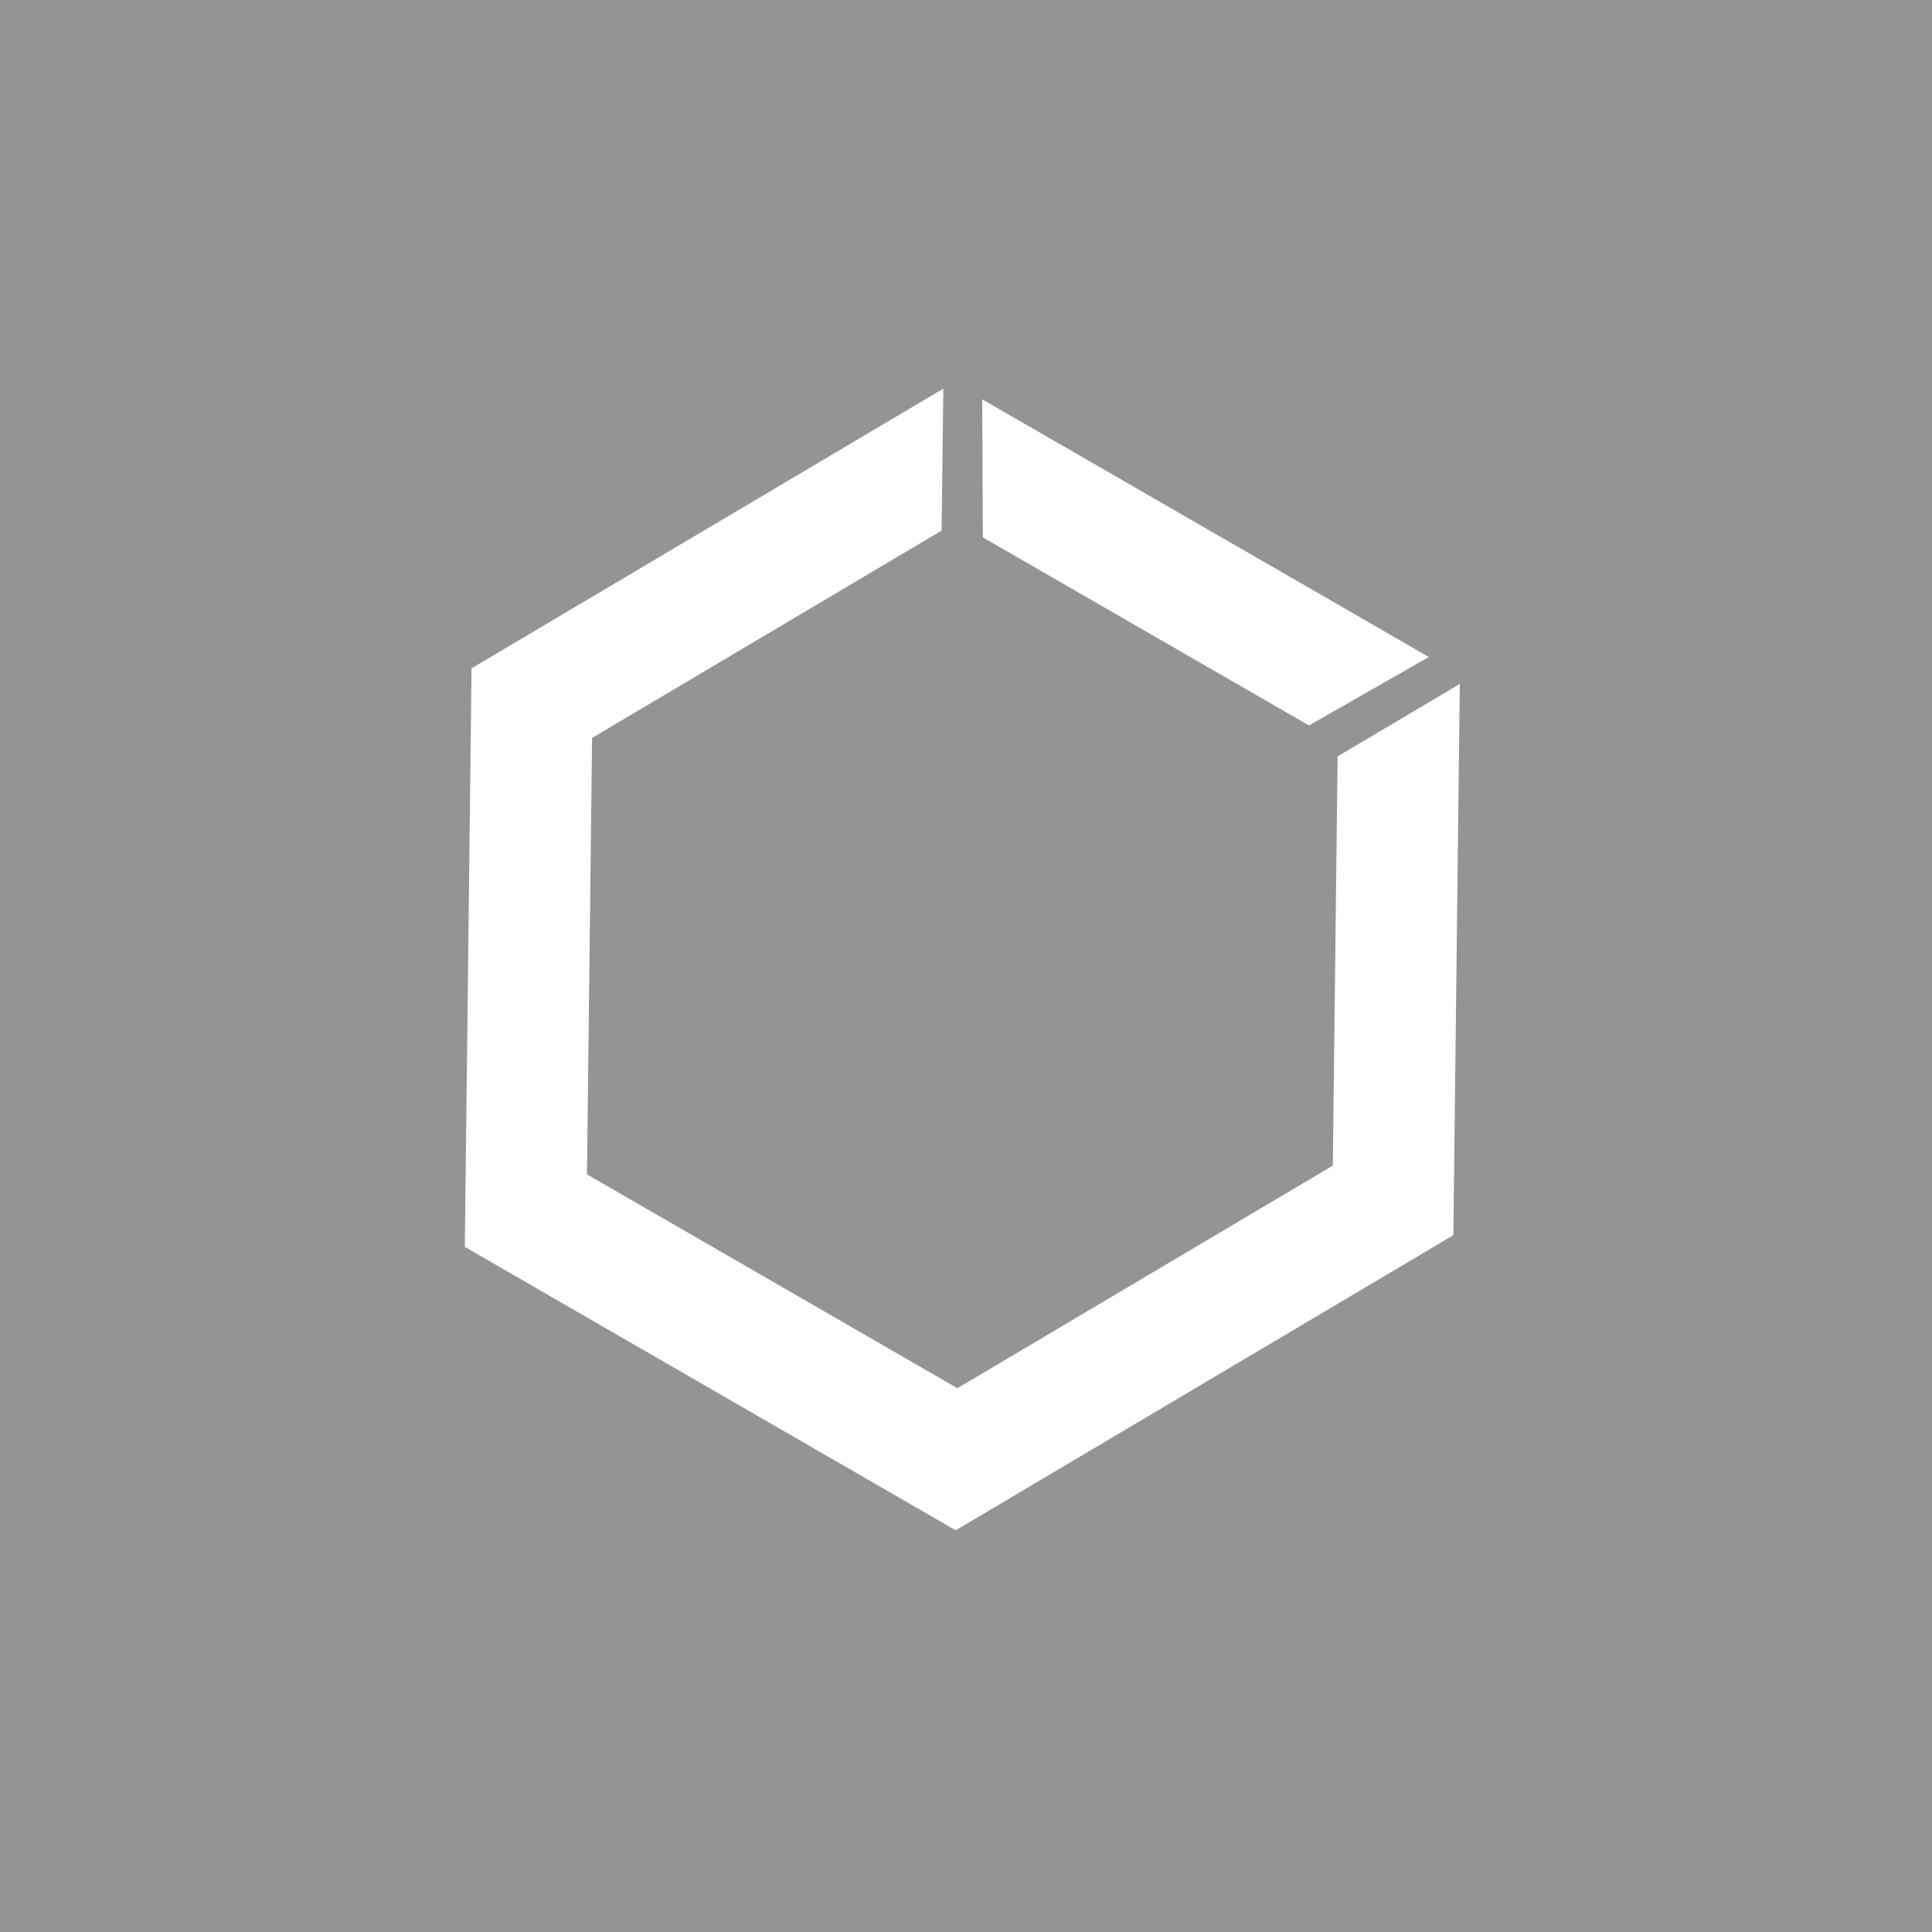
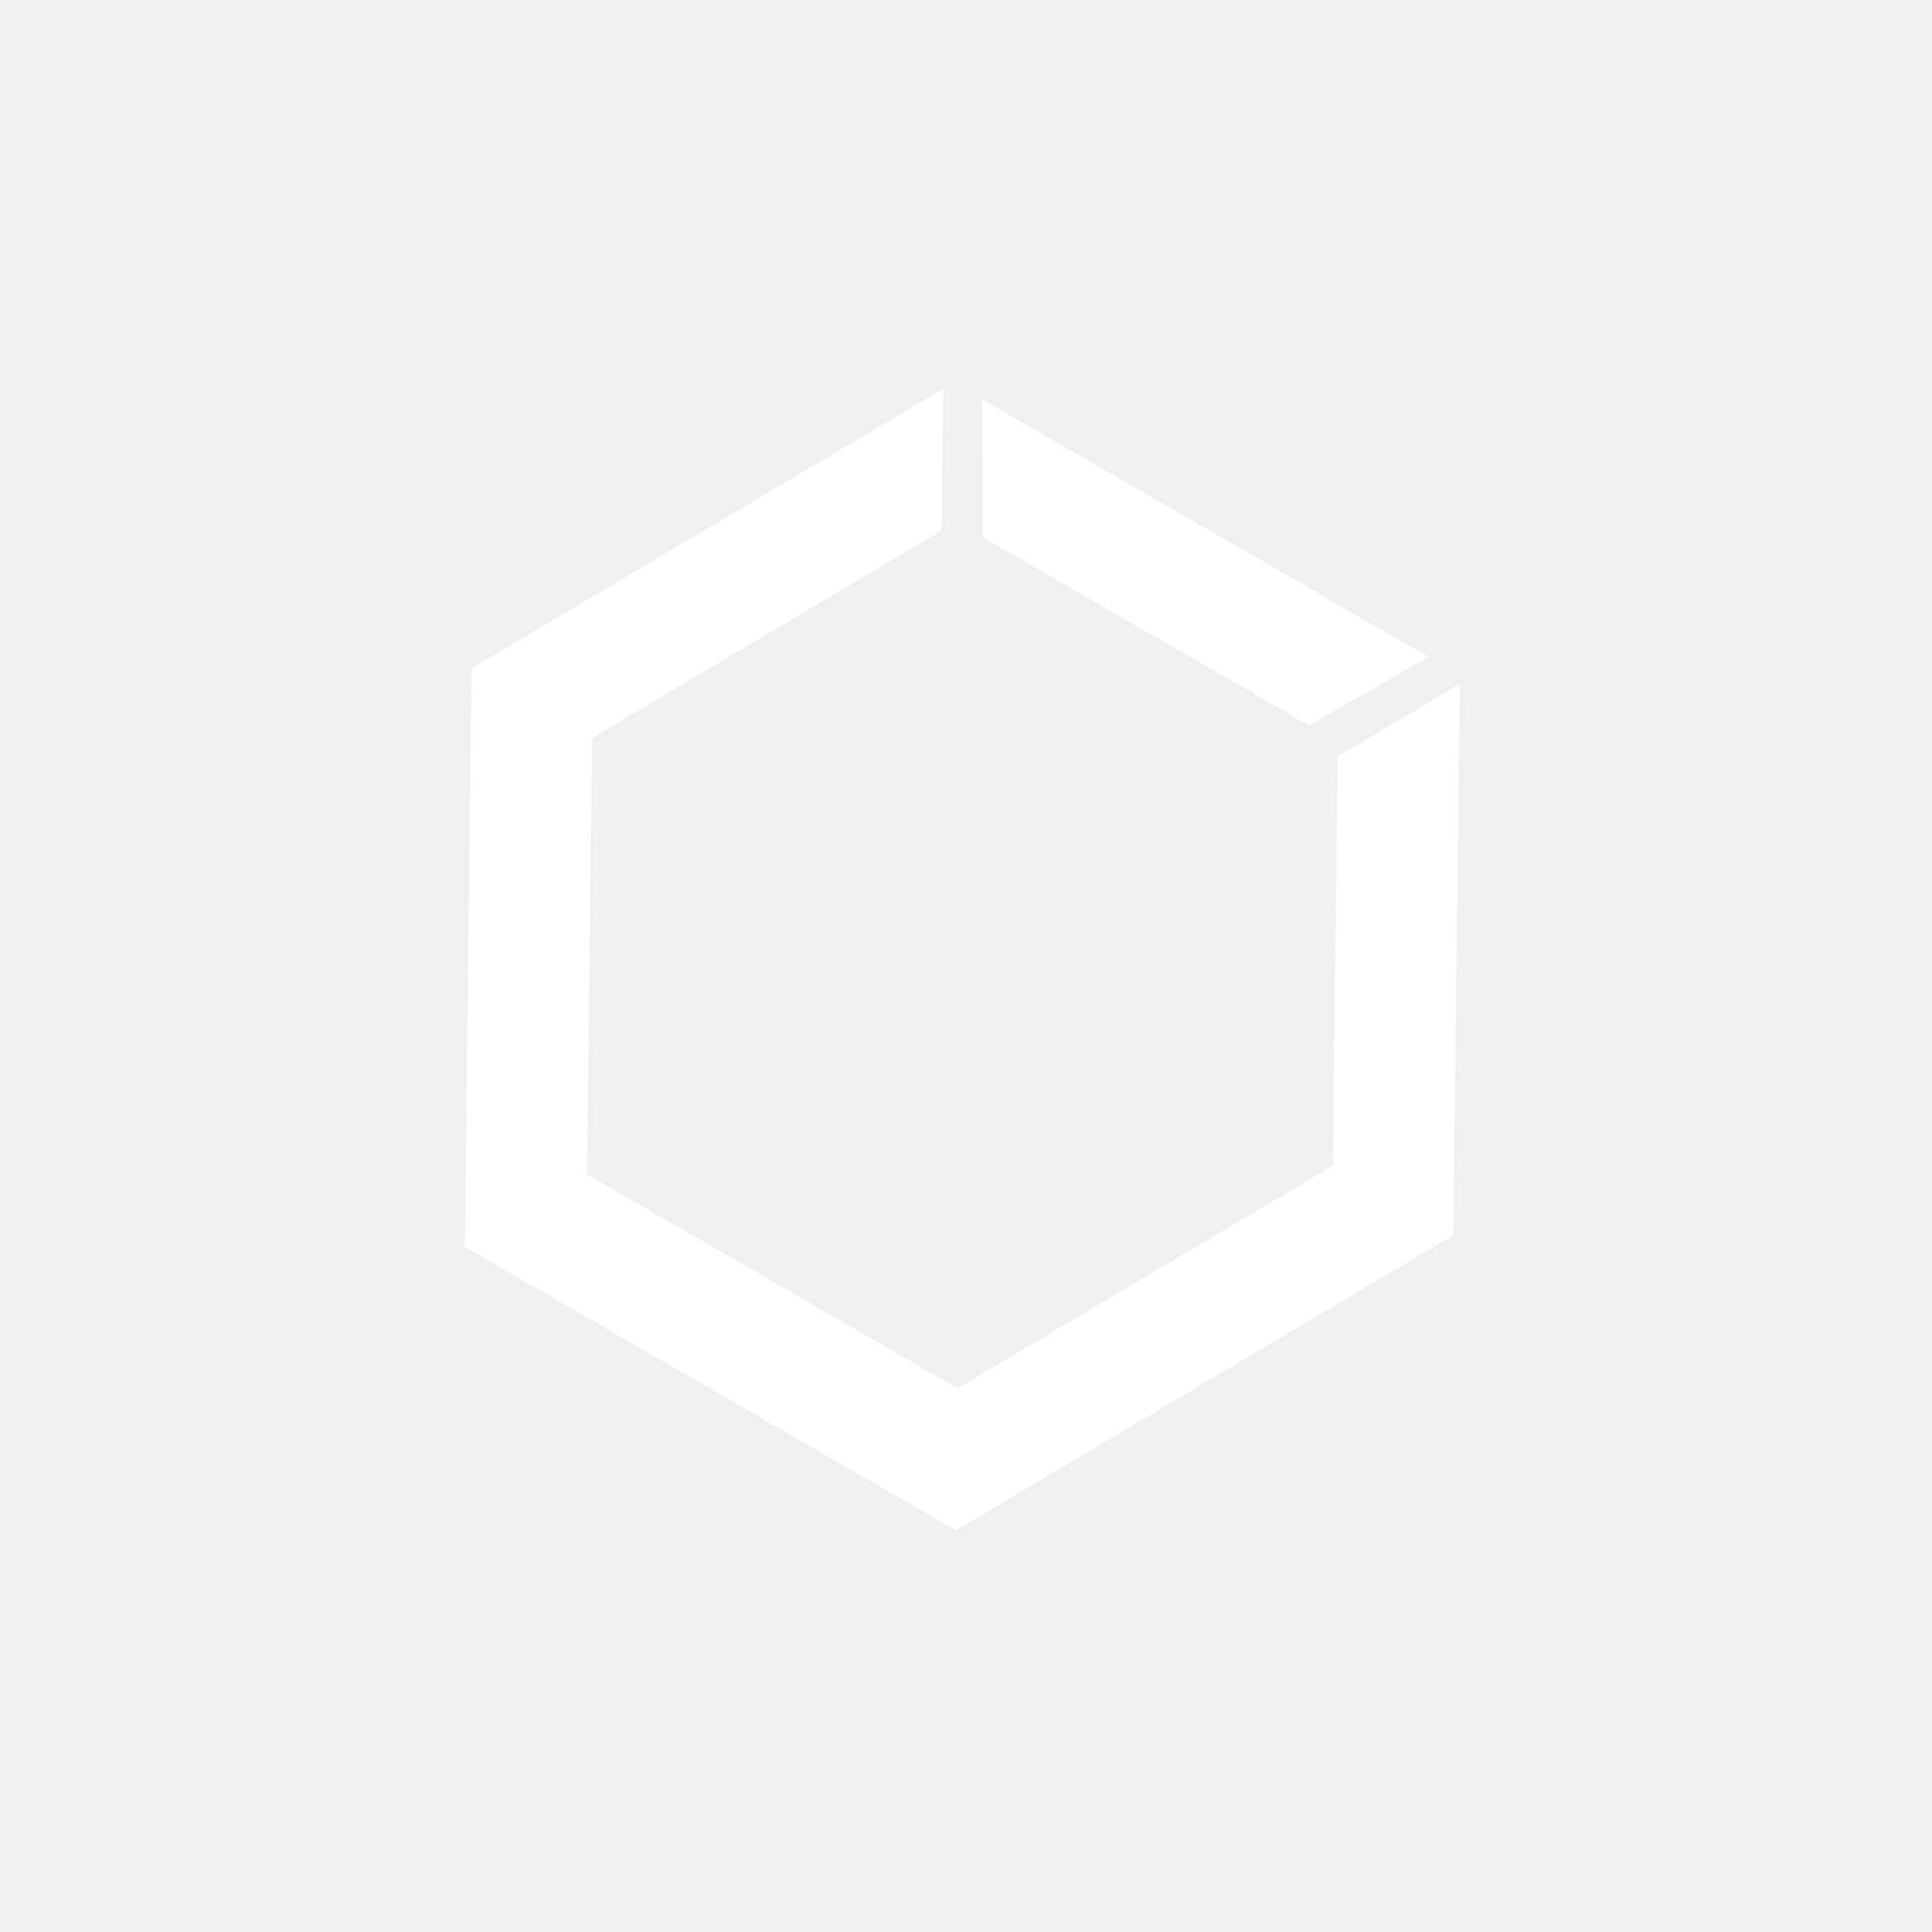
- <svg xmlns="http://www.w3.org/2000/svg" width="72px" height="72px" viewBox="0 0 72 72" version="1.1">
-   <g id="Navigation" stroke="none" stroke-width="1" fill="none" fill-rule="evenodd">
-     <g id="Nexus-Headers" transform="translate(-81, -579)">
-       <g id="Group-7-Copy" transform="translate(81, 579)">
-         <rect id="Rectangle" fill="#949494" x="0" y="0" width="72" height="72" />
-         <g id="Group-3" transform="translate(8, 9)" fill="#FFFFFF">
-           <g id="Group-2" transform="translate(28, 27) scale(-1, 1) translate(-28, -27) ">
-             <polygon id="Fill-3-Copy-2" transform="translate(28.354, 26.85311) rotate(-120) translate(-28.354, -26.85311) " points="28.797 5.728 10 16.29 10 37.415 28.797 47.978 46.615 37.963 42.001 35.373 28.797 42.791 14.616 34.823 14.616 18.883 28.797 10.915 42.092 18.385 46.708 15.792" />
-             <polygon id="Fill-6-Copy-2" transform="translate(20.18552, 12.6075) rotate(-120) translate(-20.18552, -12.6075) " points="17.969 5.592 17.961 19.622 22.405 22.215 22.411 3" />
-           </g>
-         </g>
-       </g>
+ <svg xmlns="http://www.w3.org/2000/svg" width="72" height="72">
+   <g fill="none" fill-rule="evenodd">
+     <g fill="#FFF">
+       <path d="M54.162 46.032L35.617 57.03 17.322 46.467l.25-21.56 17.583-10.423-.064 5.29L22.065 27.5l-.19 16.266 13.804 7.97 13.991-8.298.179-15.248 4.553-2.701z" />
+       <path d="M48.782 27.035l-12.155-7.008-.023-5.145 16.643 9.602z" />
    </g>
  </g>
</svg>
